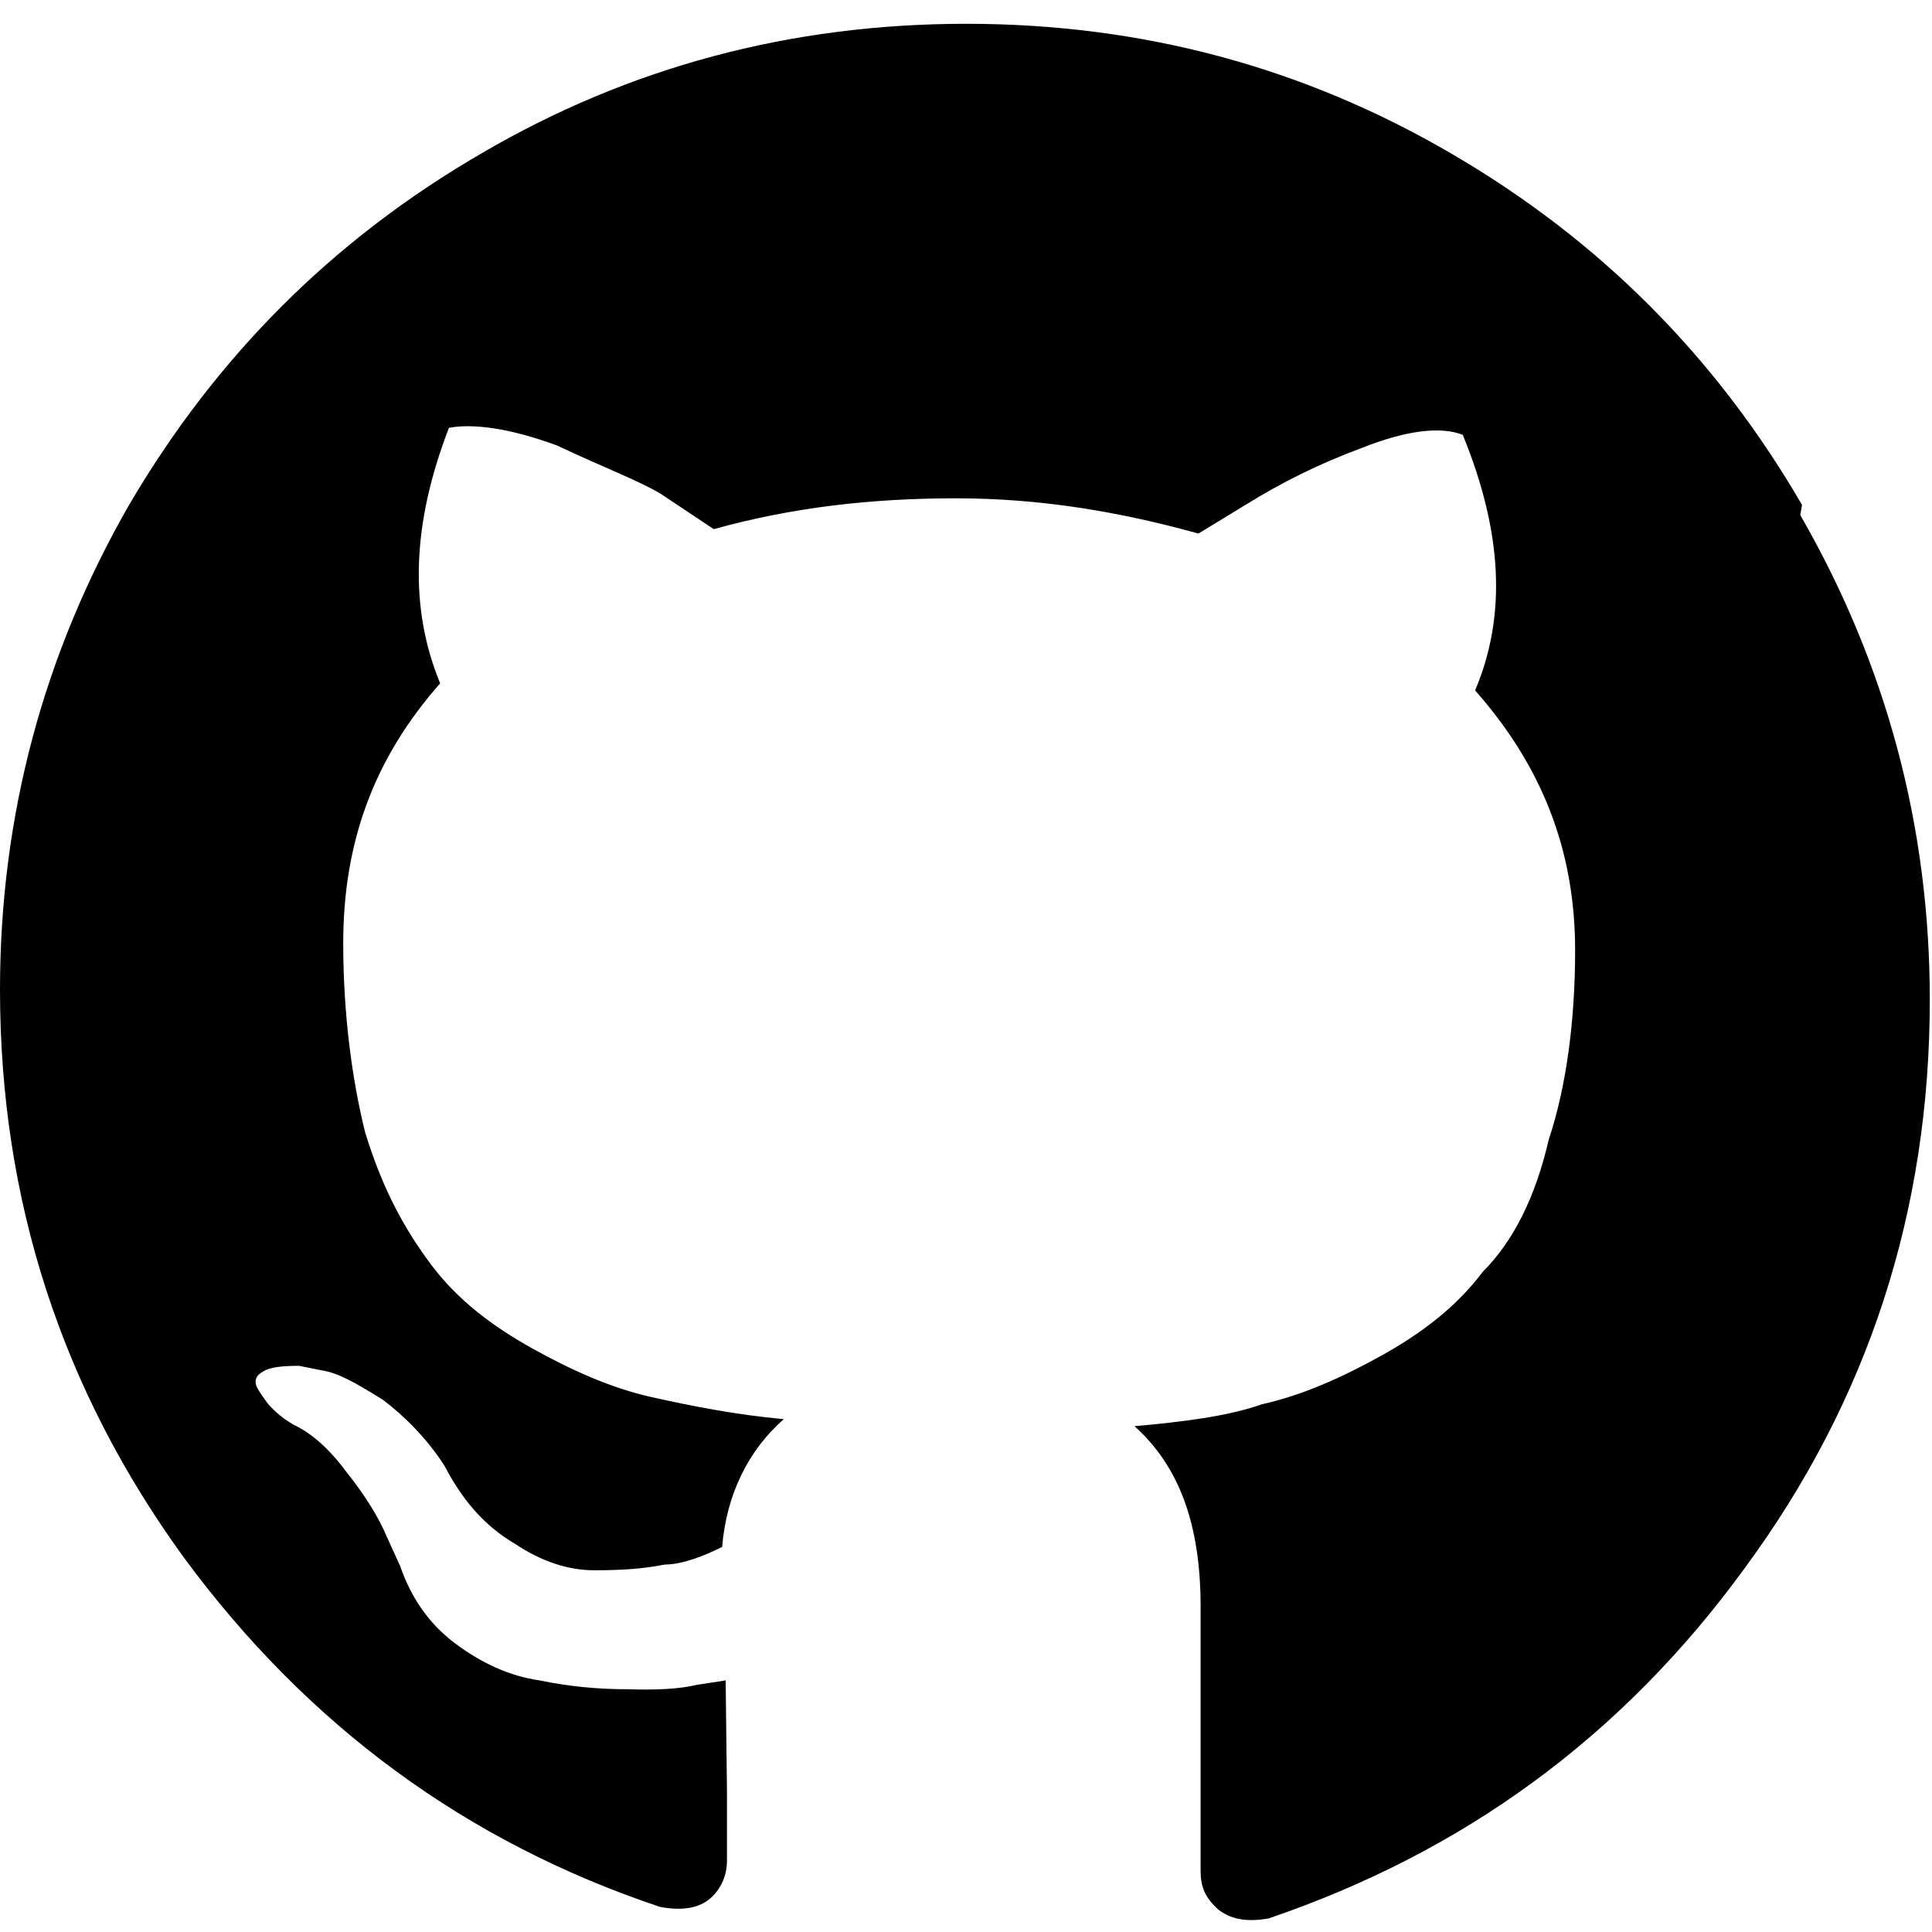
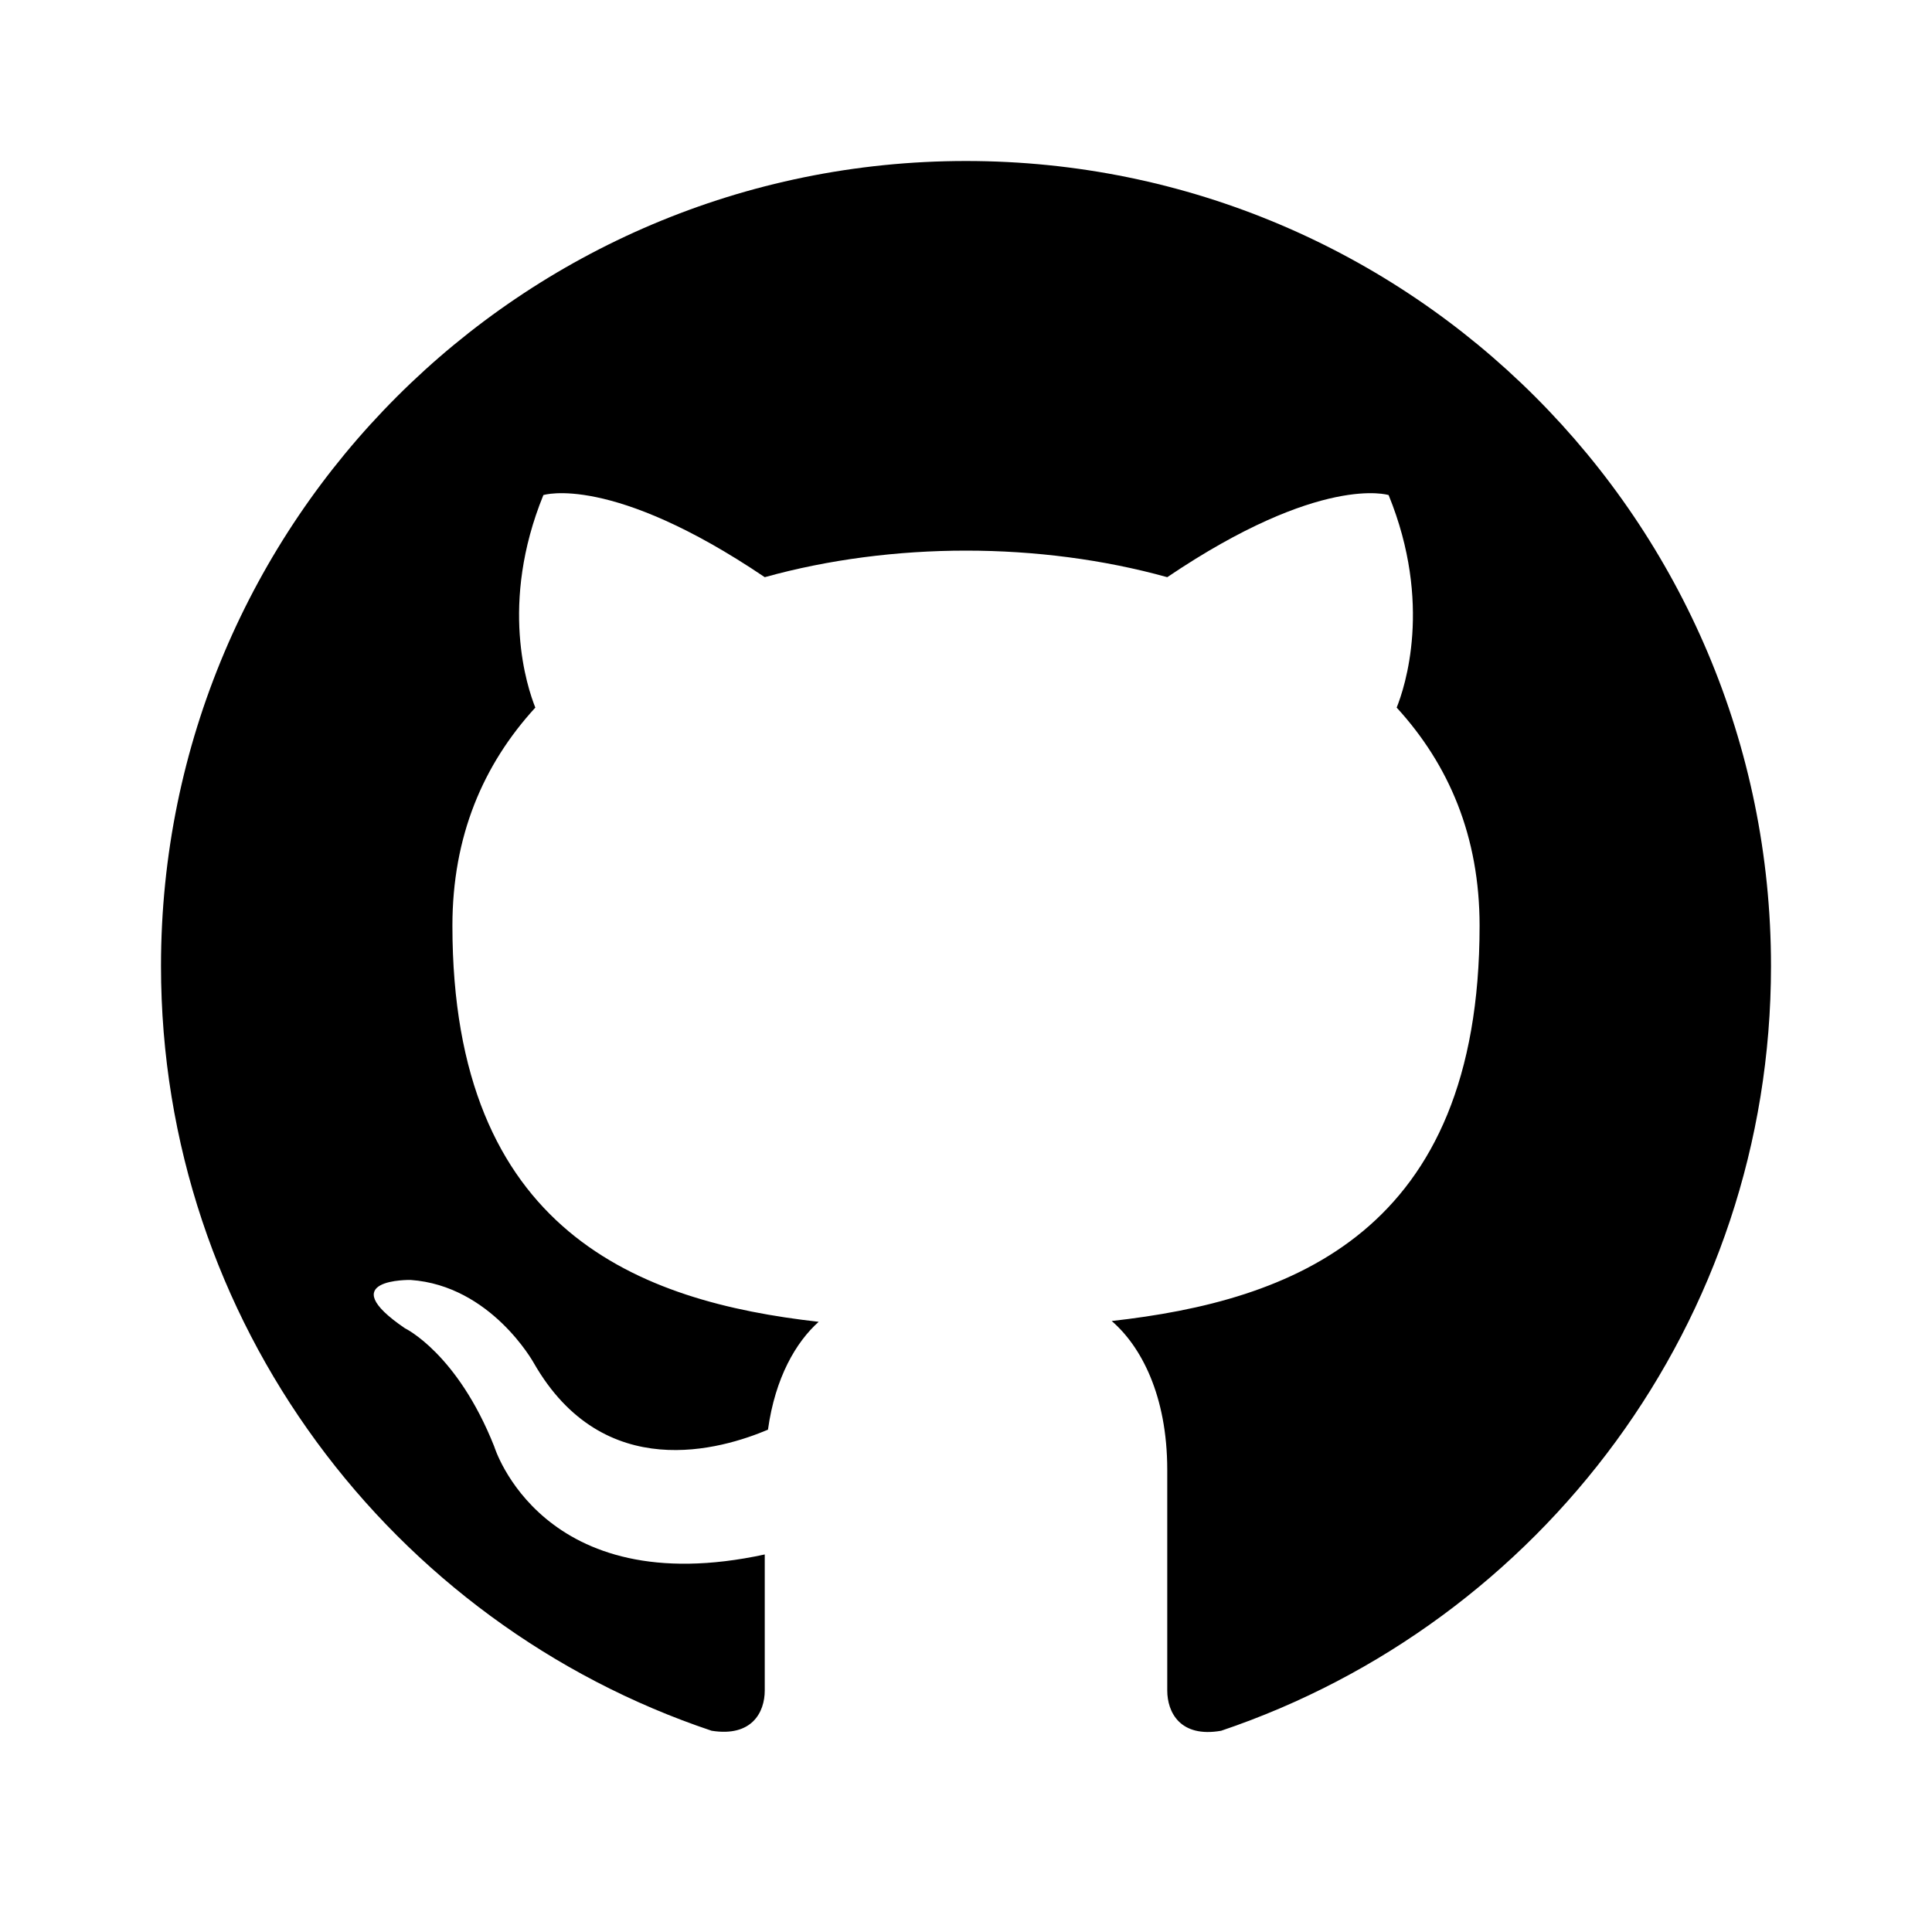
- <svg xmlns="http://www.w3.org/2000/svg" width="438.5" height="438.5">
-   <path d="M409 114.6c-19.5-33.6-46-60.2-79.7-79.8-33.6-19.6-70.2-29.4-110-29.4s-76.5 9.8-110 29.4C75.5 54.4 49 81 29.3 114.6 10 148.2 0 185 0 224.6c0 47.8 14 90.8 41.8 129 28 38 64 64.5 108 79.2 5.2 1 9 .2 11.5-2 2.5-2.3 3.7-5.2 3.7-8.6v-15.4l-.3-25.4-6.5 1c-4.2 1-9.5 1.2-16 1-6.3 0-13-.6-19.7-2-7-1-13.3-4-19.2-8.4-6-4.5-10-10.4-12.5-17.6l-3-6.6c-1.8-4.3-4.8-9.2-9-14.5-4-5.4-8-9-12.3-11l-2-1.3c-1.3-1-2.5-2-3.7-3.4-1-1.4-2-2.7-2.6-4-.5-1.4 0-2.5 1.5-3.3 1.5-1 4.3-1.3 8.2-1.3l5 1c4 .6 8 3 14 6.7 5 3.8 10 8.8 14 15 4 7.7 9 13.6 16 17.7 6 4 12 6 18 6s11-.3 16-1.3c4 0 9-2 13-4 1-12 6-22 14-29-11-1-21-3-30-5s-18-6-27-11-17-11-23-19-11-17-15-30c-3-12-5-27-5-43 0-23 7-42 22-59-7-17-6.5-36 2-58 5.4-1 13.6 0 24.5 4 10.6 5 18.6 8 23.6 11l12 8c18-5 36-7 55-7s37 3 55 8l11-6.7c7.6-4.7 16-9 26-12.7 10-4 18-5 23-3 9 22 10 41 2.8 58 15 17 22.7 36 22.7 59 0 16-2 31-6 43-3 13-8 23-15 30-6 8-14 14-23 19s-18 9-27 11c-8 2.8-18 4-29 5 10 9 15 22 15 41v60c0 3.5 1 6 4 8.7 2.6 2 6 3 11.5 2 44-15 80-41 108-79.5 28-38 42-81 42-129 0-39.6-10-76.3-29.4-110z" />
+ <svg xmlns="http://www.w3.org/2000/svg" version="1.1" width="24" height="24" viewBox="0 0 24 24">
+   <path fill="#000000" d="M12,2A10,10 0 0,0 2,12C2,16.42 4.87,20.17 8.84,21.5C9.34,21.58 9.5,21.27 9.5,21C9.5,20.77 9.5,20.14 9.5,19.31C6.73,19.91 6.14,17.97 6.14,17.97C5.68,16.81 5.03,16.5 5.03,16.5C4.12,15.88 5.1,15.9 5.1,15.9C6.1,15.97 6.63,16.93 6.63,16.93C7.5,18.45 8.97,18 9.54,17.76C9.63,17.11 9.89,16.67 10.17,16.42C7.95,16.17 5.62,15.31 5.62,11.5C5.62,10.39 6,9.5 6.65,8.79C6.55,8.54 6.2,7.5 6.75,6.15C6.75,6.15 7.59,5.88 9.5,7.17C10.29,6.95 11.15,6.84 12,6.84C12.85,6.84 13.71,6.95 14.5,7.17C16.41,5.88 17.25,6.15 17.25,6.15C17.8,7.5 17.45,8.54 17.35,8.79C18,9.5 18.38,10.39 18.38,11.5C18.38,15.32 16.04,16.16 13.81,16.41C14.17,16.72 14.5,17.33 14.5,18.26C14.5,19.6 14.5,20.68 14.5,21C14.5,21.27 14.66,21.59 15.17,21.5C19.14,20.16 22,16.42 22,12A10,10 0 0,0 12,2Z" />
</svg>
